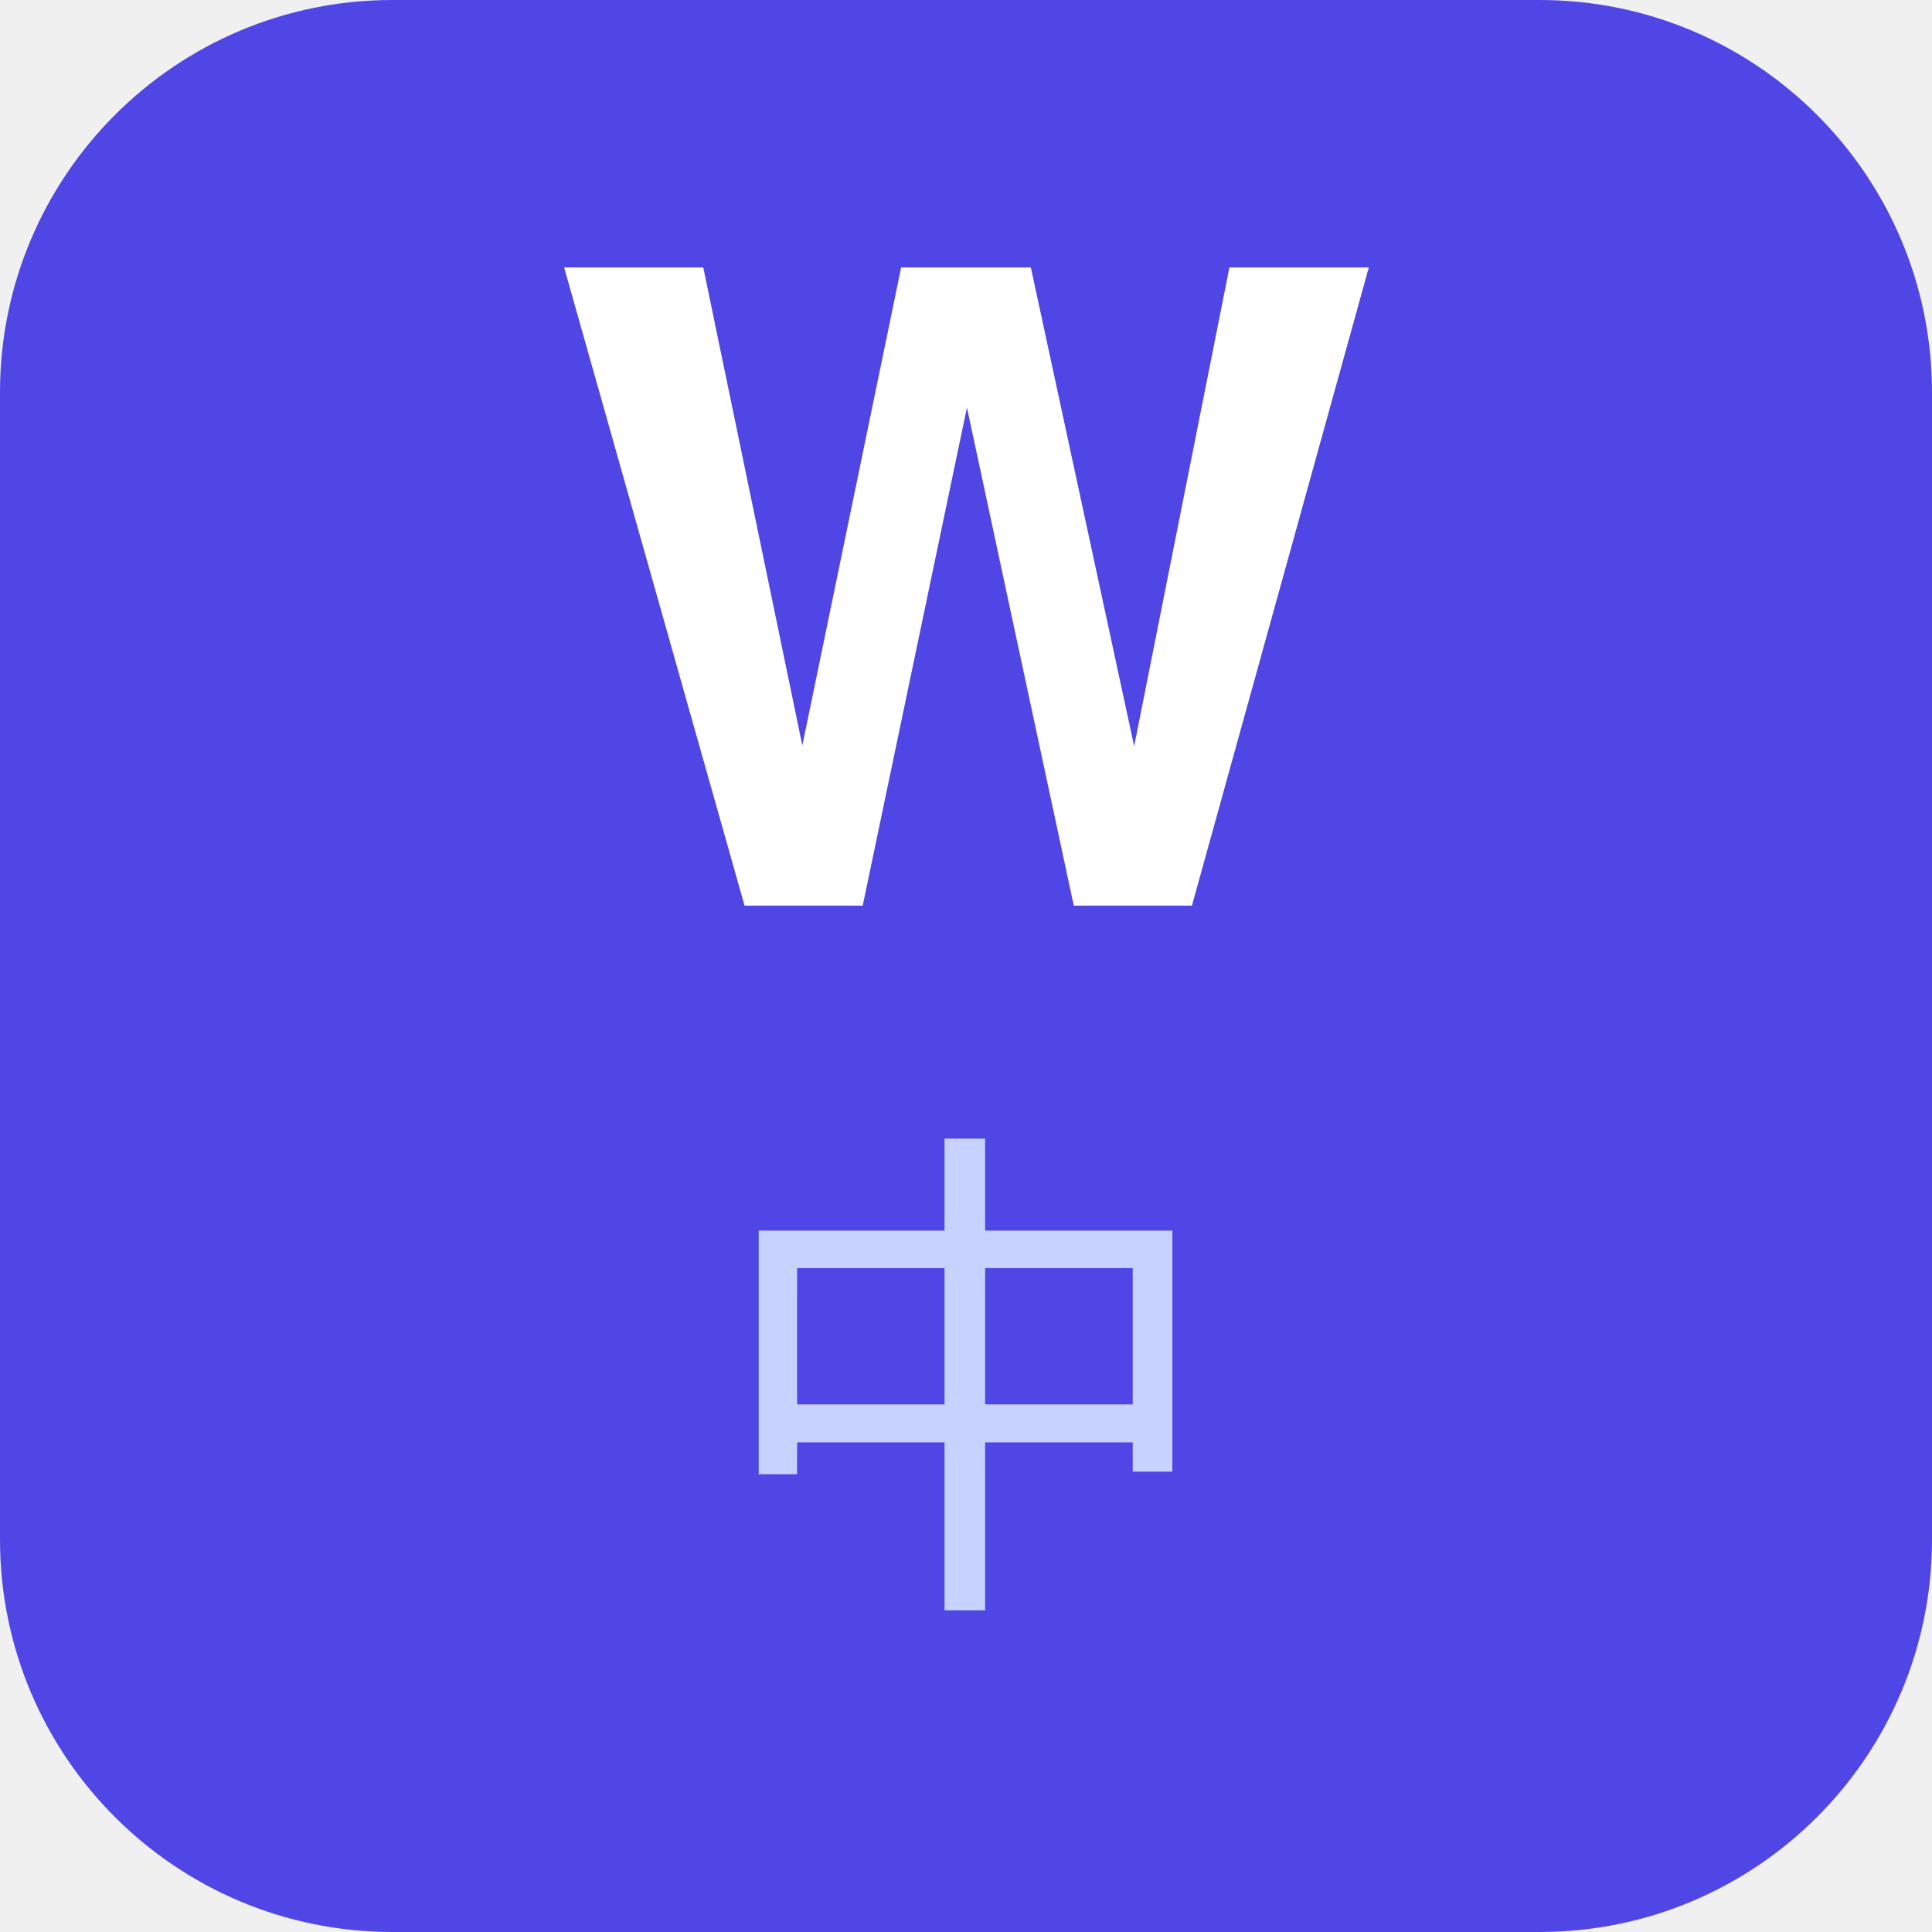
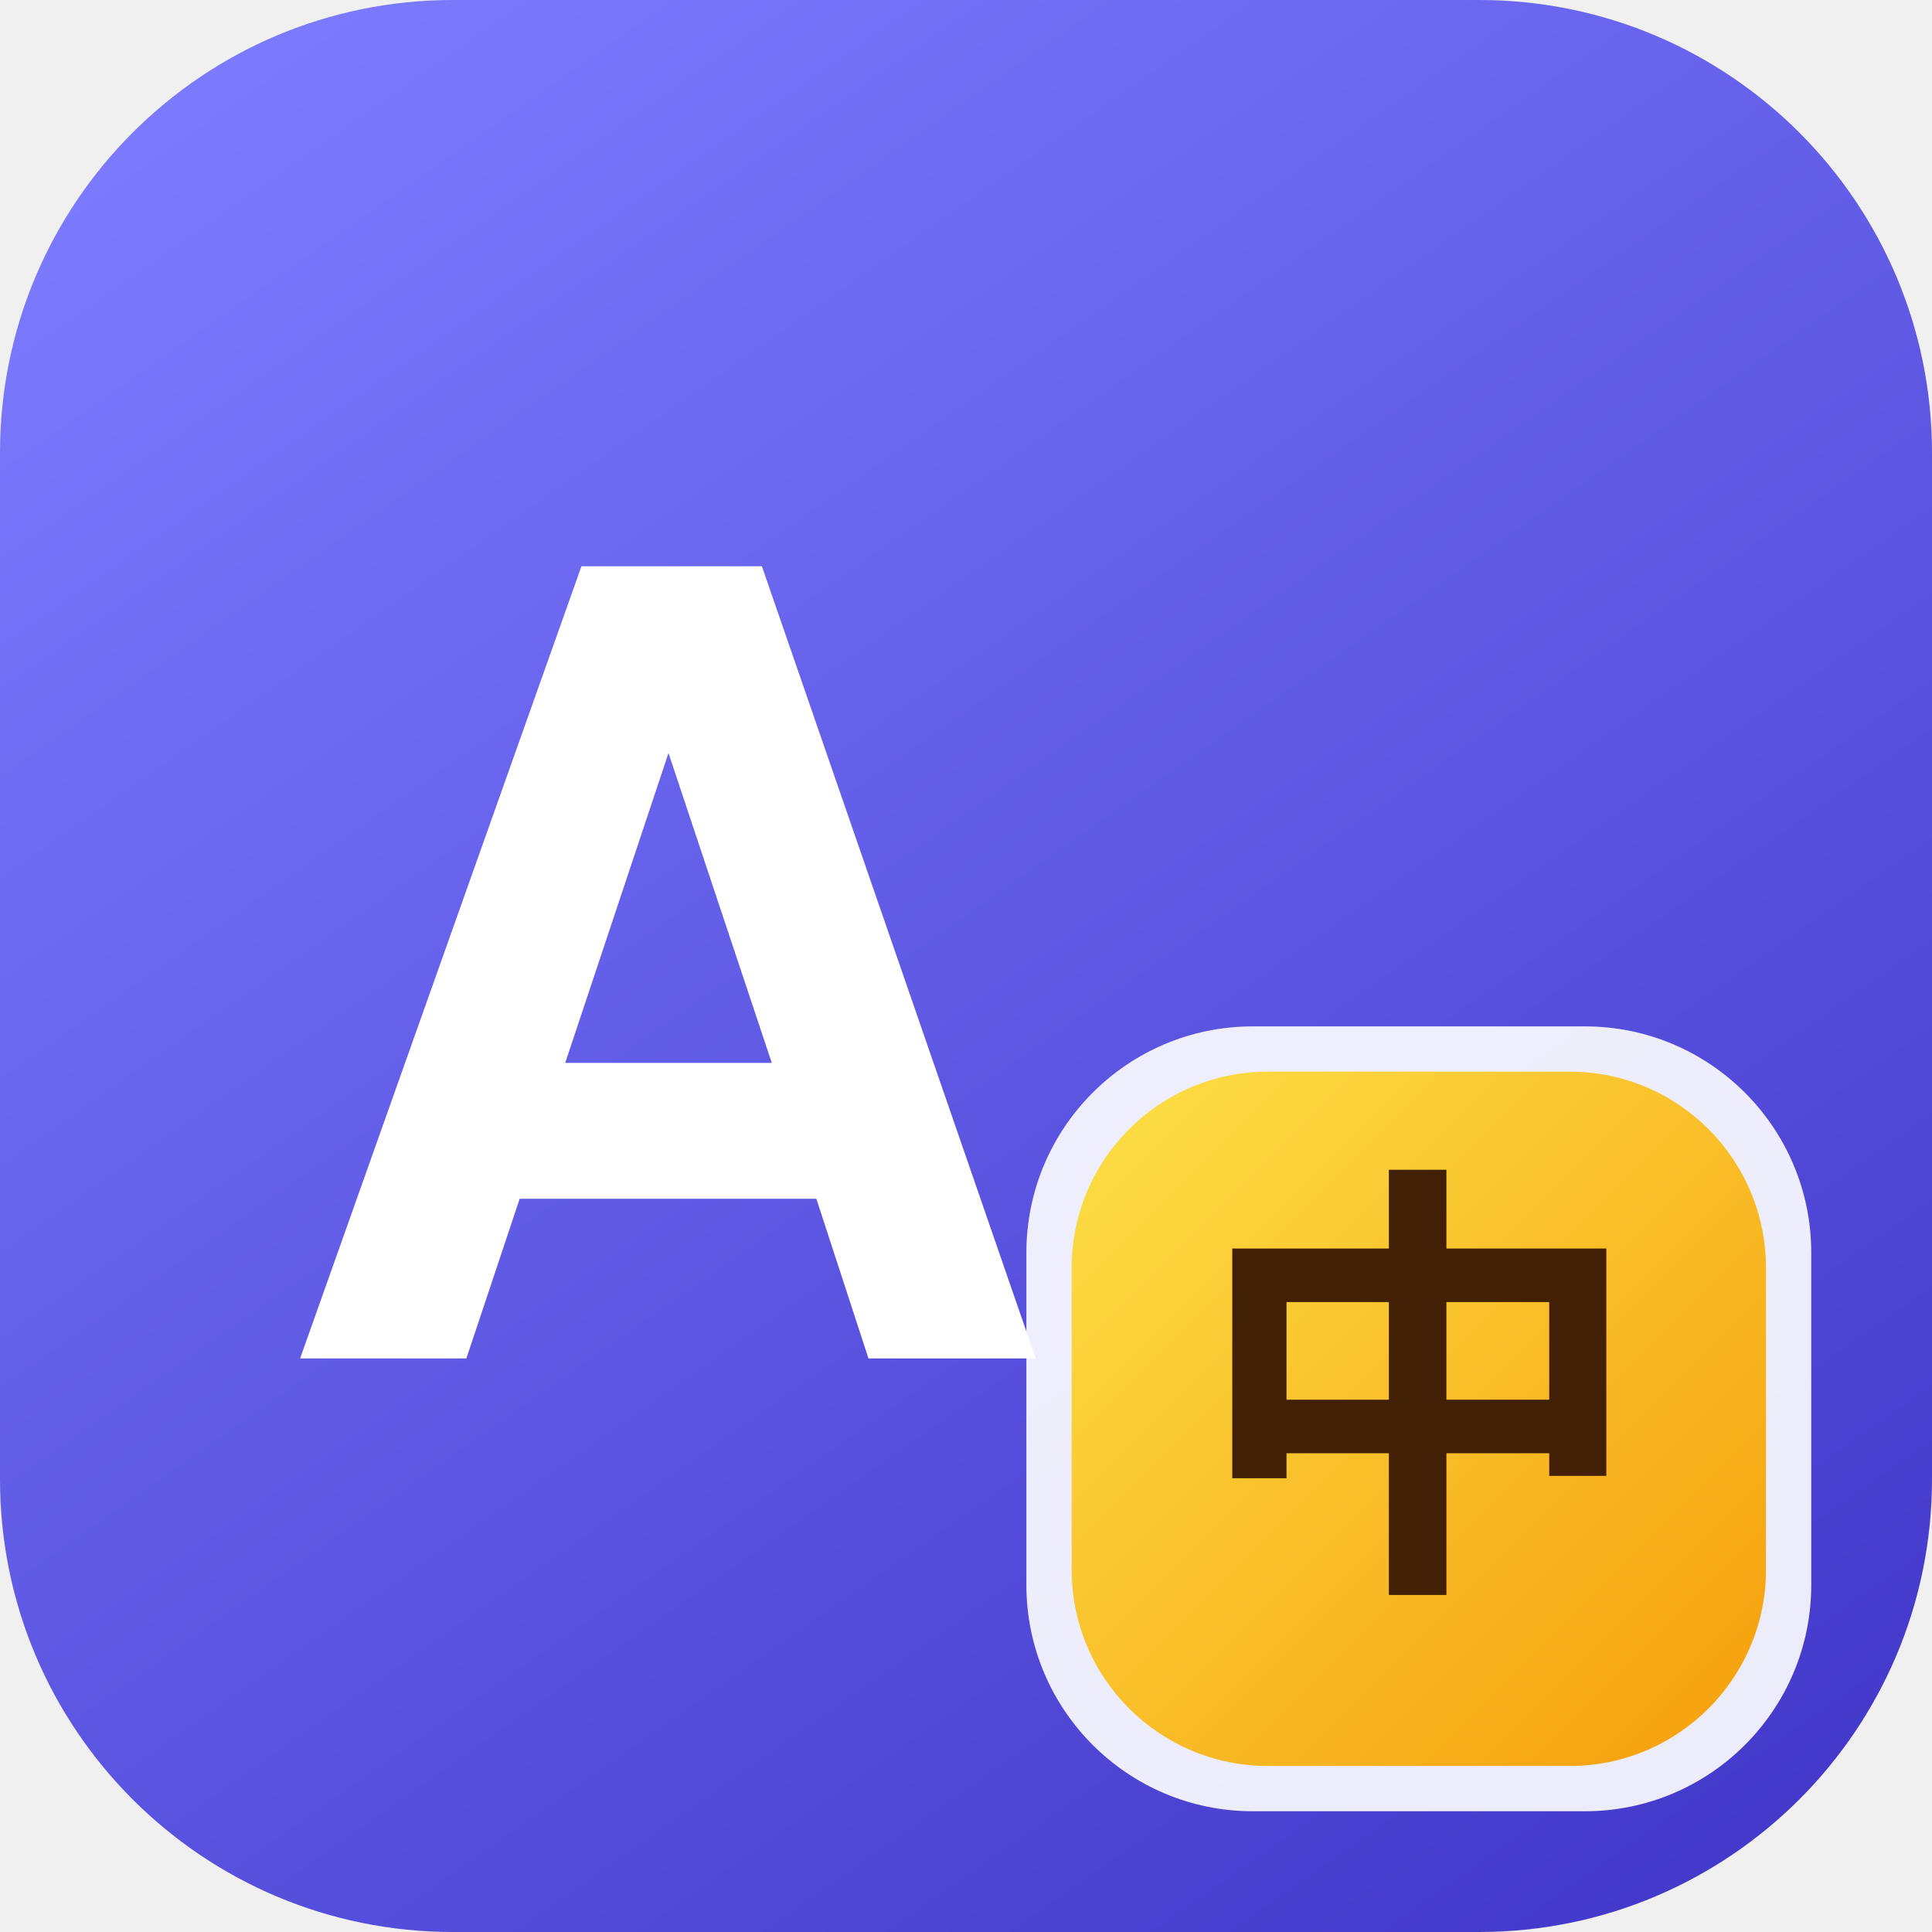
- <svg xmlns="http://www.w3.org/2000/svg" width="128" height="128" viewBox="0 0 128 128">
-   <rect width="128" height="128" fill="#4F46E5" rx="26" />
-   <text x="64" y="60" fill="#fff" font-family="Helvetica, Arial, sans-serif" font-size="58" font-weight="700" text-anchor="middle">W</text>
-   <text x="64" y="104" fill="#c7d2fe" font-family="PingFang SC, Helvetica, Arial, sans-serif" font-size="34" font-weight="500" text-anchor="middle">中</text>
+ <svg xmlns="http://www.w3.org/2000/svg" width="128" height="128" viewBox="0 0 128 128" role="img" aria-labelledby="title">
+   <defs>
+     <linearGradient id="bg" x1="0.15" y1="0" x2="0.85" y2="1">
+       <stop offset="0" stop-color="#7C7BFF" />
+       <stop offset="1" stop-color="#4338CA" />
+     </linearGradient>
+     <linearGradient id="stamp" x1="0" y1="0" x2="1" y2="1">
+       <stop offset="0" stop-color="#FDE047" />
+       <stop offset="1" stop-color="#F59E0B" />
+     </linearGradient>
+   </defs>
+   <rect width="128" height="128" rx="30" fill="url(#bg)" />
+   <text x="44" y="90" font-family="Helvetica, Arial, sans-serif" font-size="72" font-weight="700" fill="#ffffff" text-anchor="middle">A</text>
+   <rect x="68" y="68" width="52" height="52" rx="15" fill="#ffffff" opacity="0.9" />
+   <rect x="71" y="71" width="46" height="46" rx="13" fill="url(#stamp)" />
+   <text x="94" y="103" font-family="PingFang SC, Helvetica, sans-serif" font-size="30" font-weight="600" fill="#422006" text-anchor="middle">中</text>
</svg>
